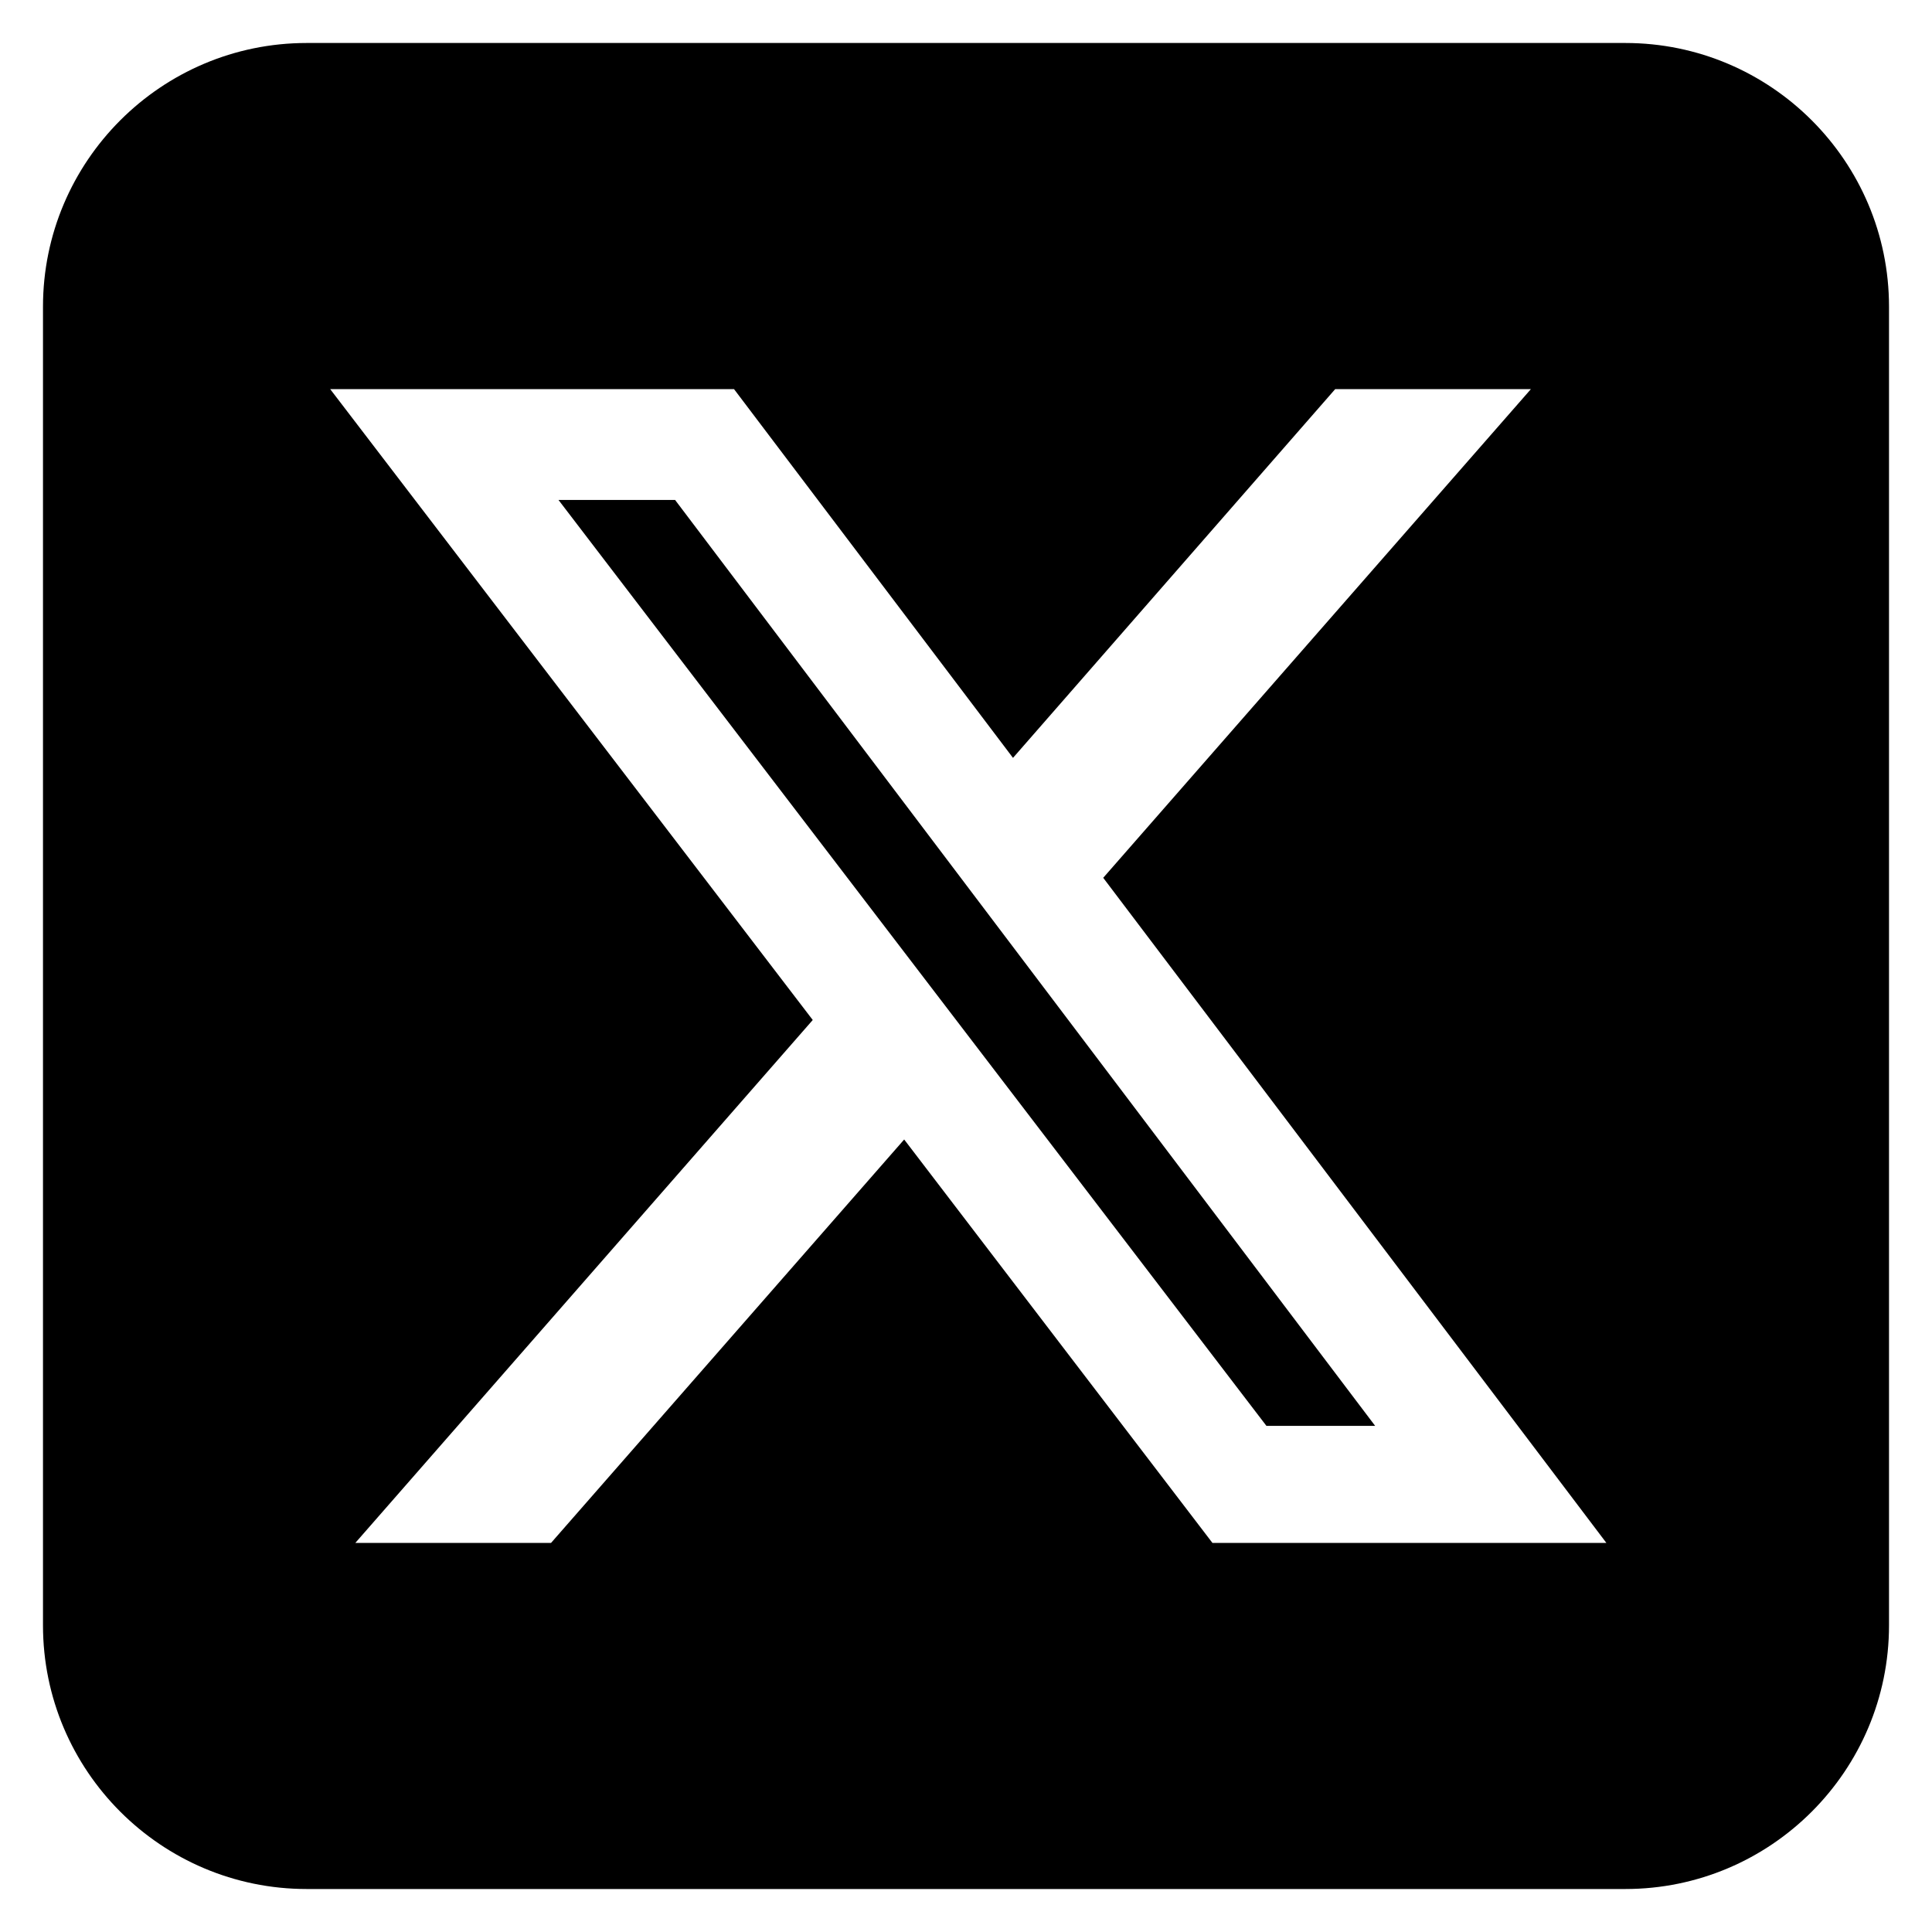
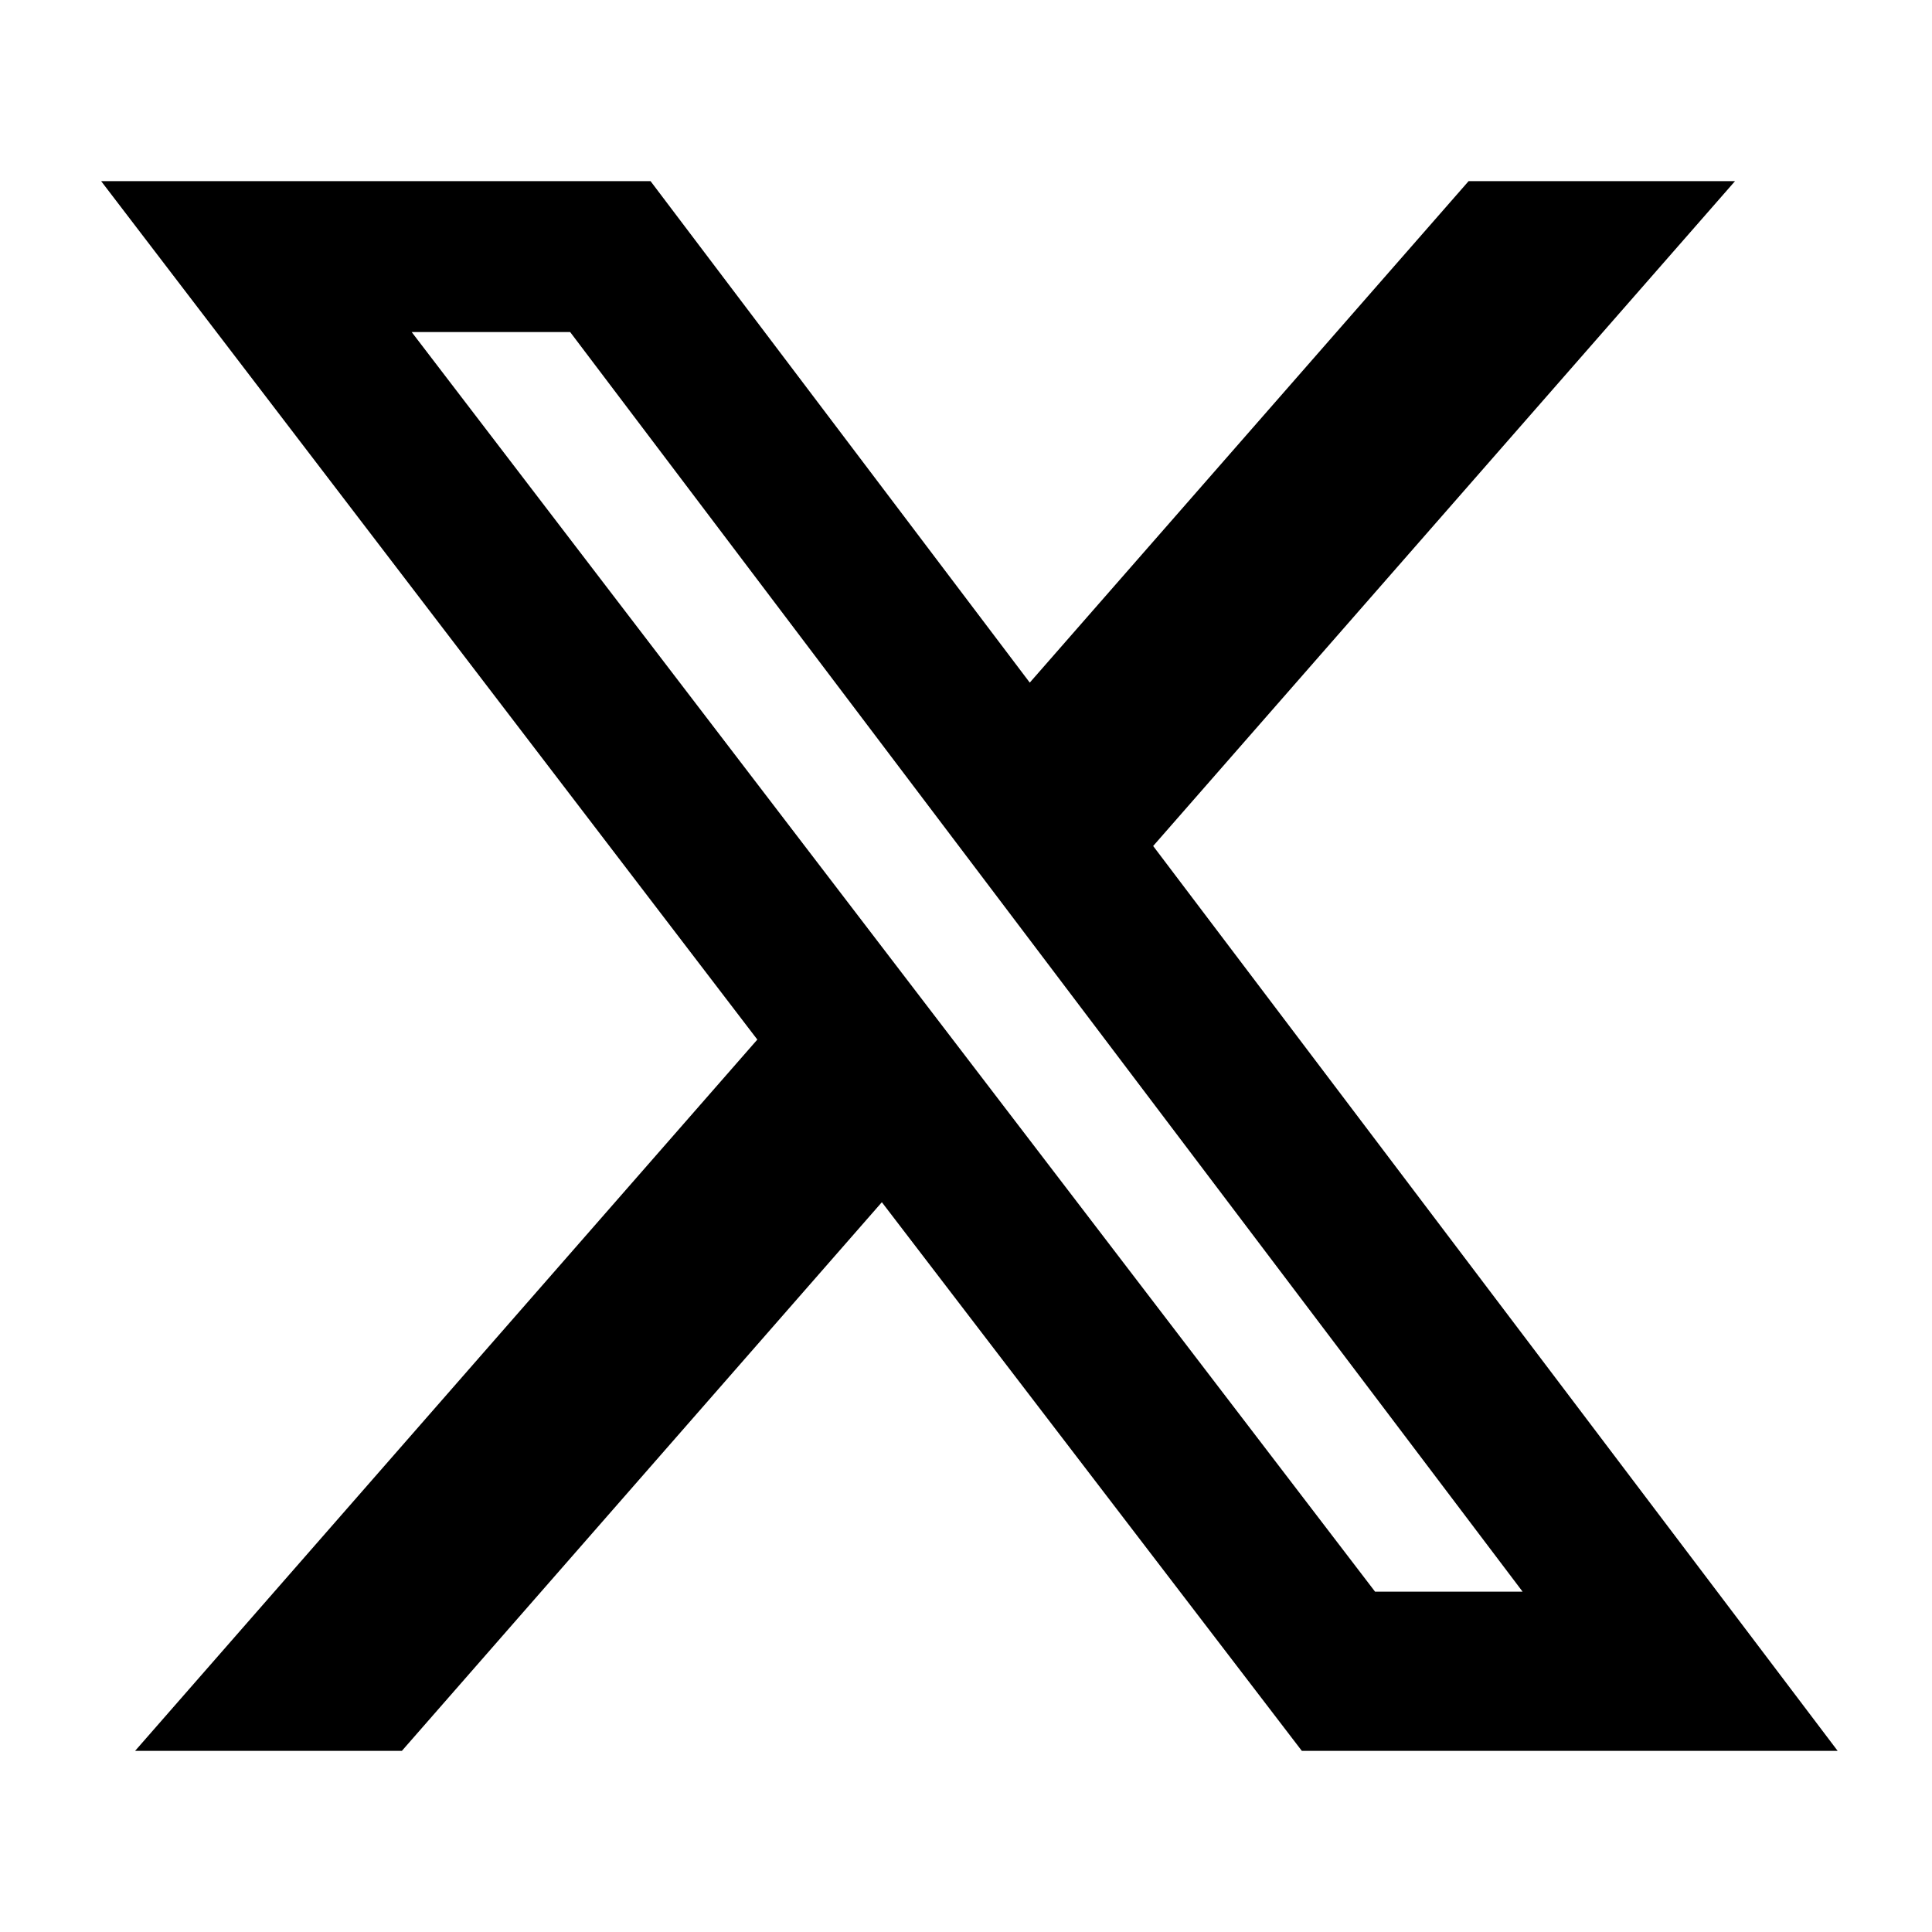
- <svg xmlns="http://www.w3.org/2000/svg" viewBox="-0.5 -0.5 40 40" id="Square-X-Twitter--Streamline-Font-Awesome.svg" height="40" width="40">
-   <path d="M5.85 0.39C2.838 0.39 0.39 2.838 0.39 5.85v27.3c0 3.012 2.448 5.46 5.46 5.46h27.3c3.012 0 5.46 -2.448 5.46 -5.46V5.85c0 -3.012 -2.448 -5.46 -5.46 -5.46H5.85ZM31.196 7.556 22.341 17.674 32.758 31.444h-8.156L18.22 23.092 10.909 31.444h-4.052l9.47 -10.826L6.336 7.556h8.361l5.776 7.635 6.671 -7.635h4.052Zm-3.225 21.465L13.477 9.851h-2.414l14.657 19.17h2.244Z" stroke-width="1" />
+ <svg xmlns="http://www.w3.org/2000/svg" viewBox="0 0 512 512">
+   <path fill="currentColor" d="M389.2 48h70.6L305.6 224.2 487 464H345L233.7 318.6 106.5 464H35.8L200.7 275.5 26.8 48H172.4L272.9 180.9 389.2 48zM364.4 421.8h39.1L151.1 88h-42L364.4 421.8z" />
</svg>
